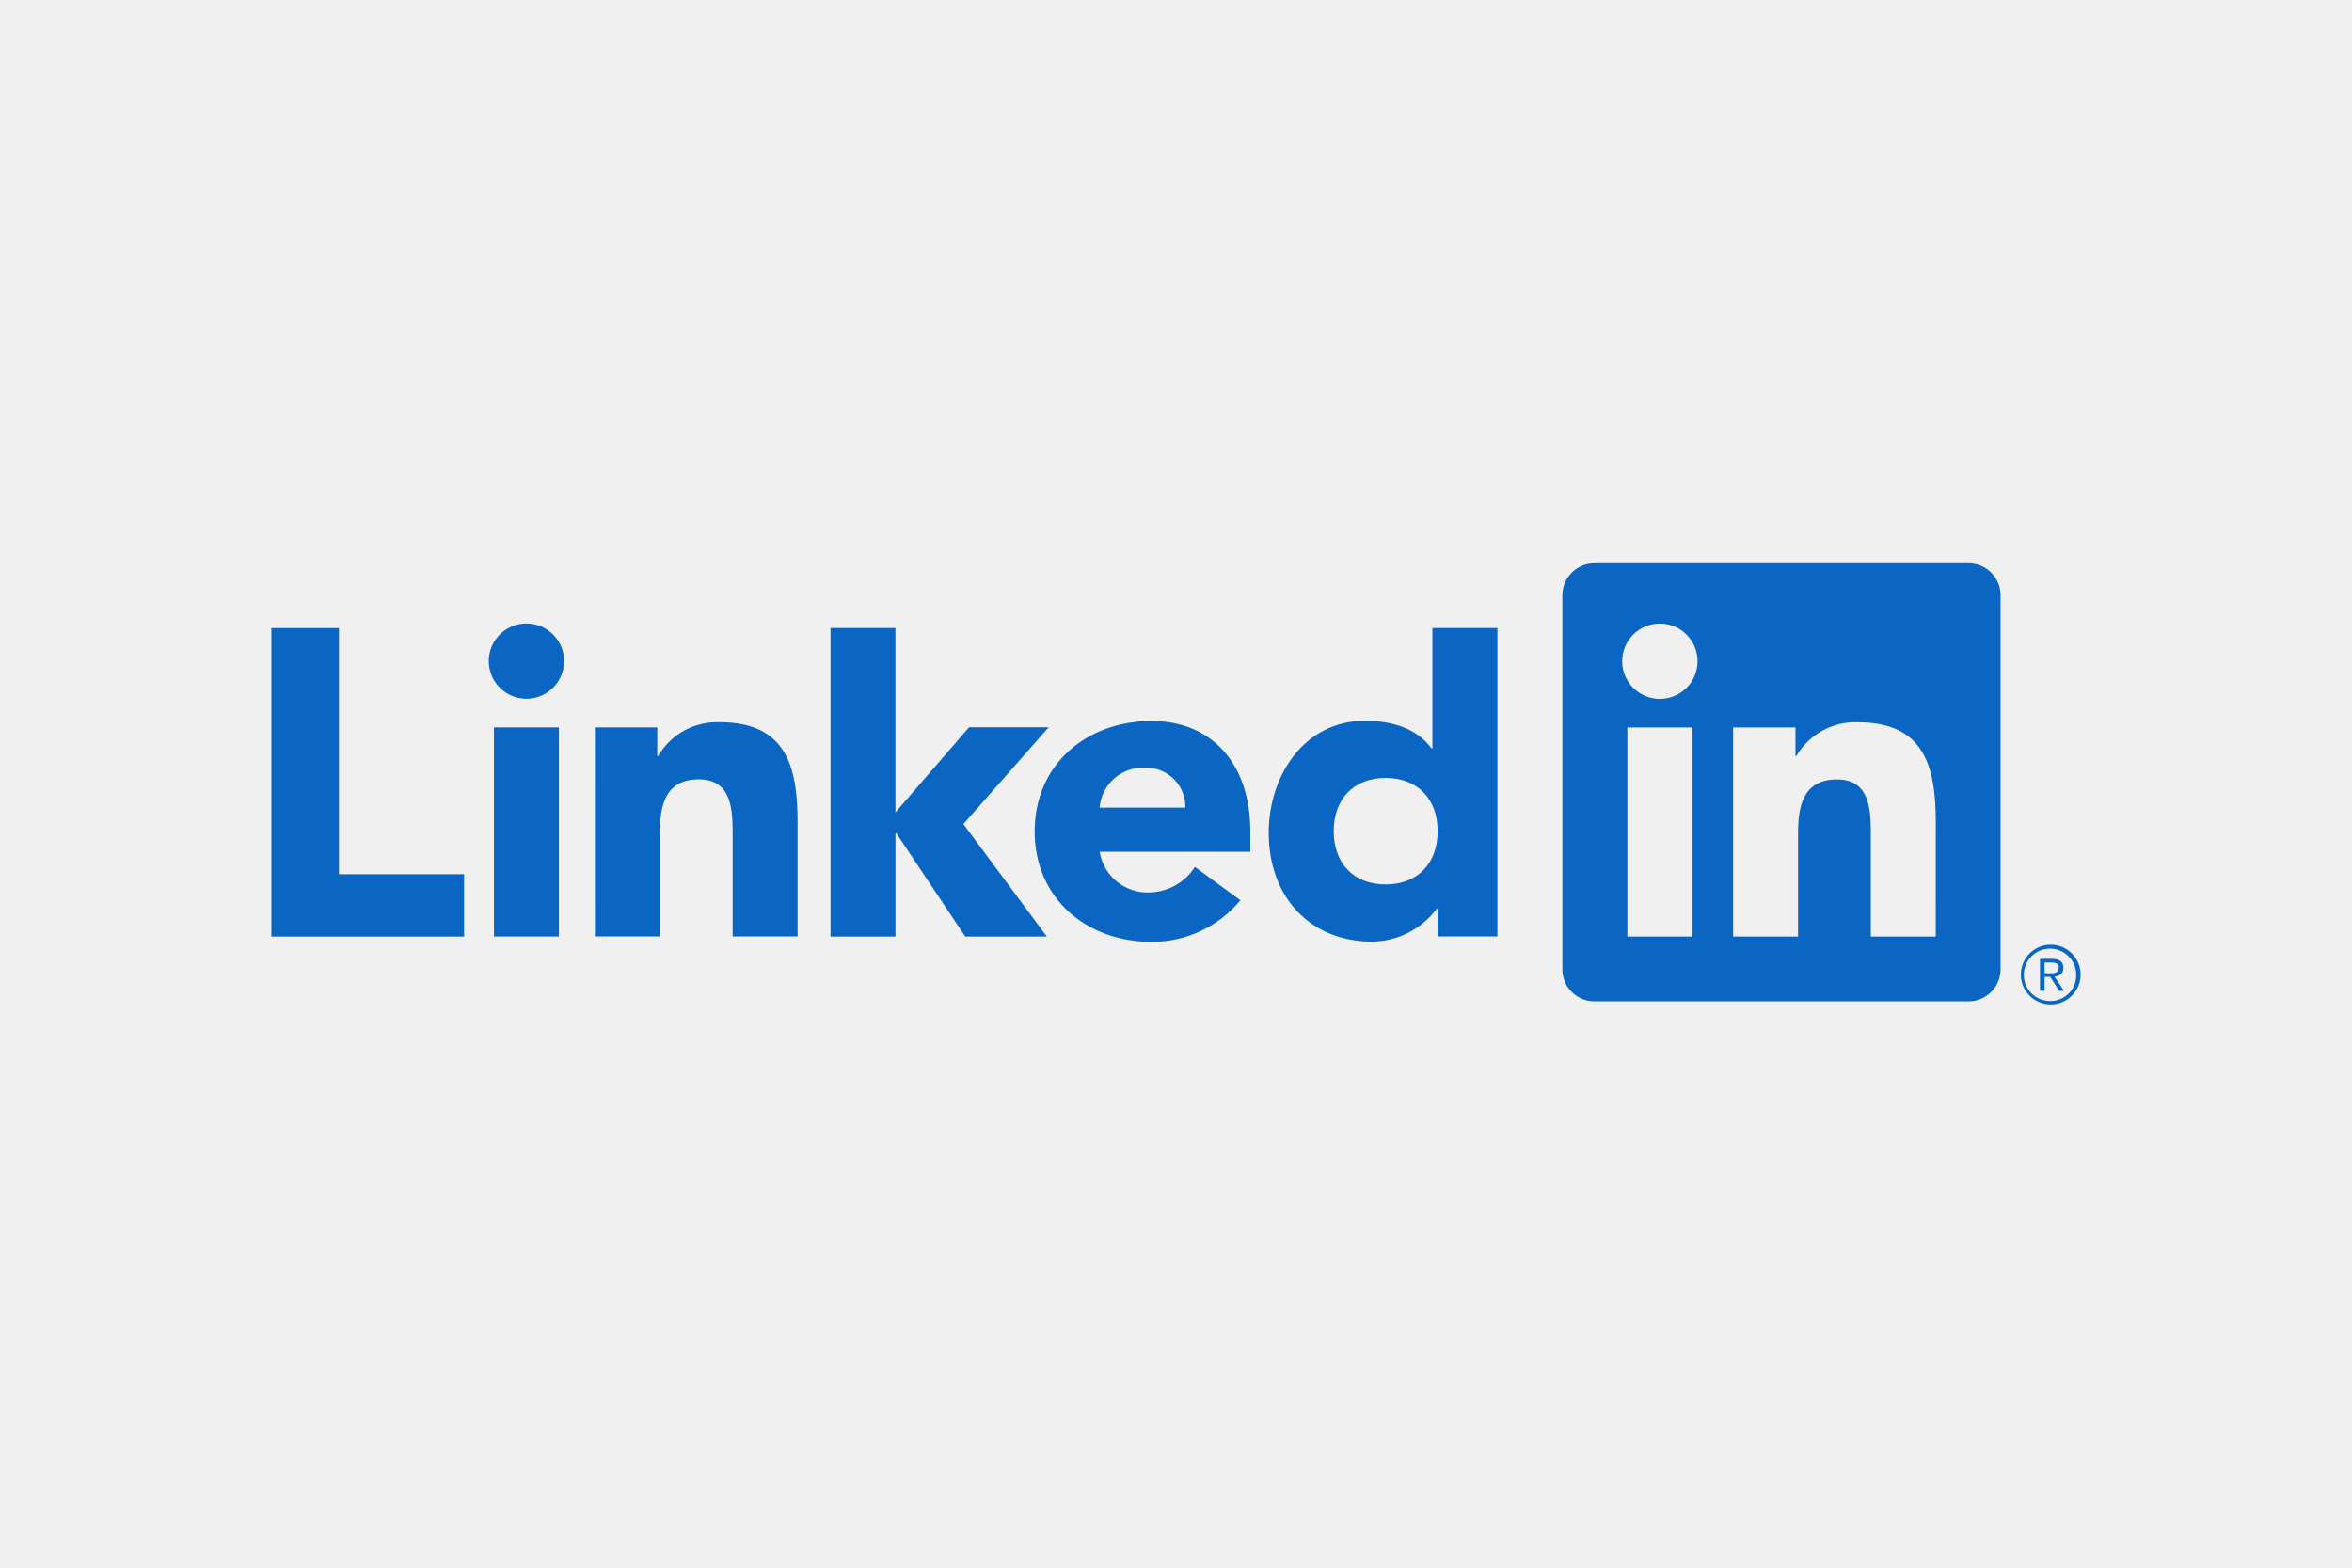
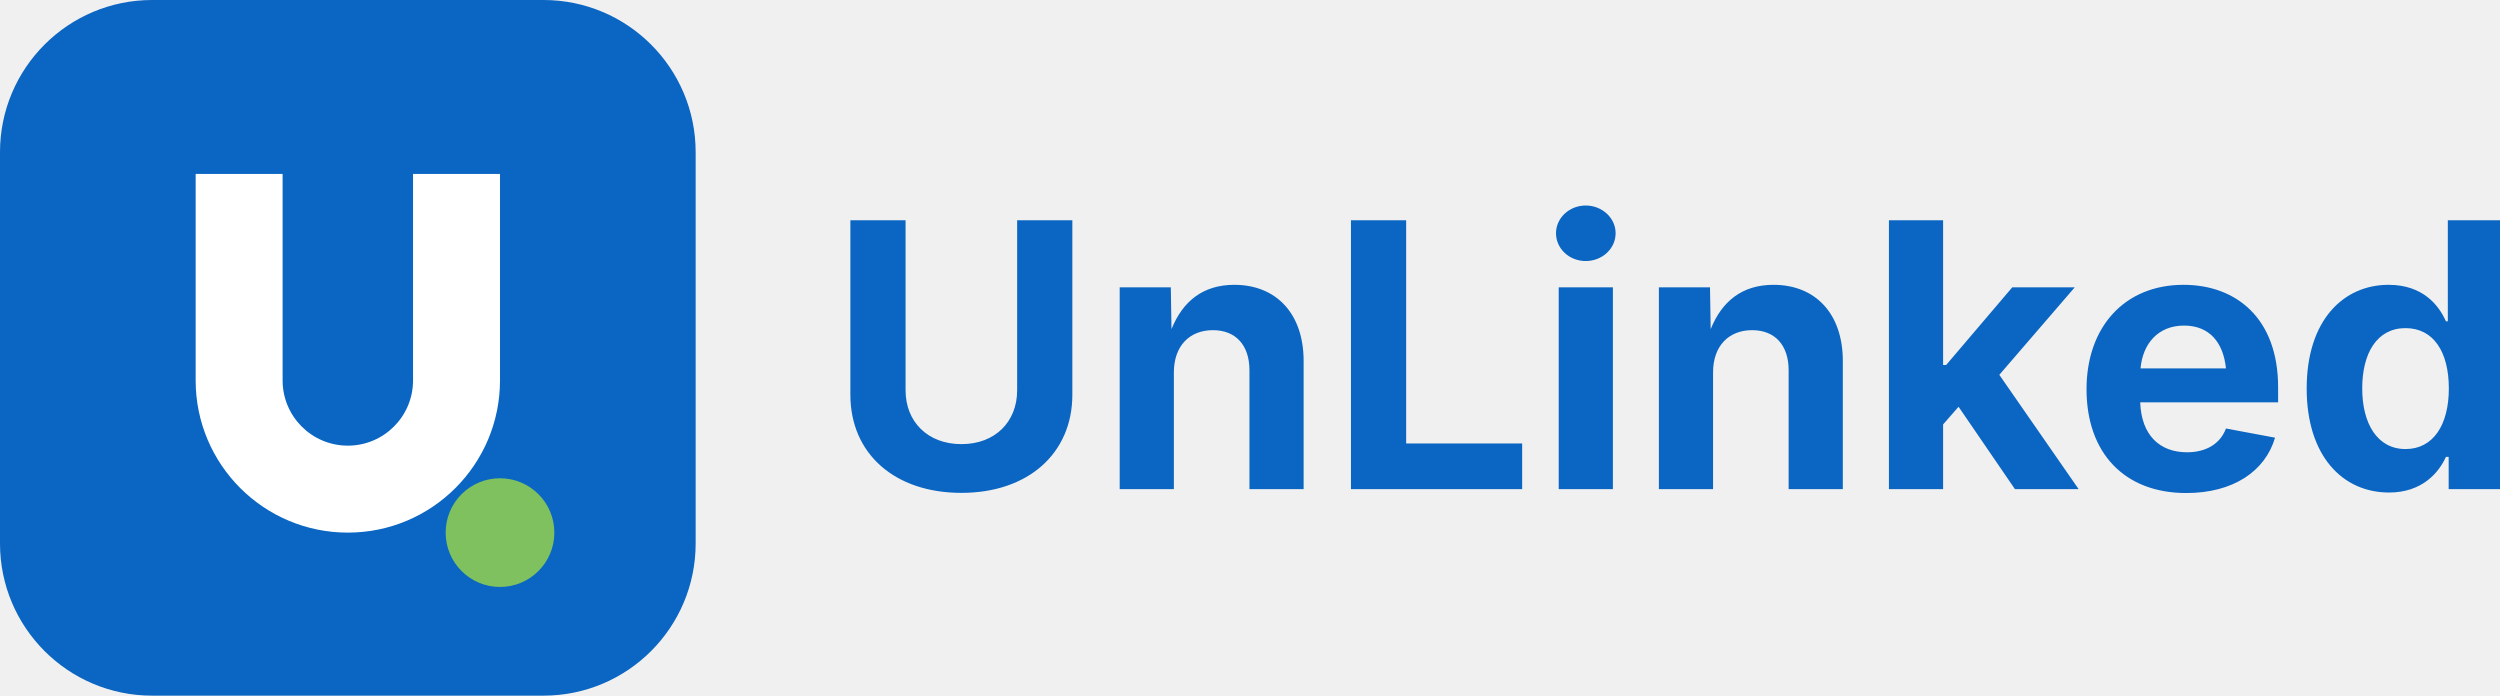
- <svg xmlns="http://www.w3.org/2000/svg" height="800" width="1200" viewBox="-40.126 -16.312 347.755 97.871">
-   <path fill="#0a66c2" d="M263.744 61.109a1.2 1.2 0 001.21-1.269c0-.9-.543-1.33-1.657-1.33h-1.8v4.712h.677v-2.054h.832l.019.025 1.291 2.029h.724l-1.389-2.1zm-.783-.472h-.785v-1.593h.995c.514 0 1.1.084 1.1.757 0 .774-.593.836-1.314.836M0 9.587h9.993v36.4h18.5v9.222H0zm32.911 14.689h9.6v30.916h-9.6zm4.8-15.37a5.569 5.569 0 11-5.57 5.569 5.569 5.569 0 015.57-5.569m44.958.674h9.6v27.265l10.88-12.583h11.77l-12.6 14.313 12.335 16.63h-12.066l-10.191-15.282h-.126v15.28h-9.6zm-34.835 14.699h9.219v4.225h.131a10.085 10.085 0 019.09-4.994c9.735 0 11.527 6.405 11.527 14.726v16.954h-9.6v-15.031c0-3.588-.066-8.2-5-8.2-4.99 0-5.76 3.907-5.76 7.939v15.288h-9.6z" />
-   <path fill="#0a66c2" d="M135.136 36.138a5.756 5.756 0 00-5.894-5.89 6.406 6.406 0 00-6.784 5.89zm8.132 13.7a16.909 16.909 0 01-13.128 6.151c-9.6 0-17.286-6.408-17.286-16.331 0-9.923 7.685-16.328 17.286-16.328 8.973 0 14.6 6.4 14.6 16.328v3.01h-22.282a7.171 7.171 0 007.235 6.019 8.193 8.193 0 006.851-3.778zm21.482-18.089c-4.8 0-7.68 3.205-7.68 7.875s2.879 7.878 7.68 7.878 7.687-3.2 7.687-7.878-2.881-7.875-7.687-7.875m16.525 23.437h-8.838v-4.1h-.131a12.071 12.071 0 01-9.544 4.868c-9.224 0-15.3-6.657-15.3-16.071 0-8.646 5.377-16.585 14.216-16.585 3.973 0 7.684 1.087 9.861 4.1h.126V9.577h9.609zm64.809.018h-9.6v-15.034c0-3.585-.064-8.2-4.993-8.2-5 0-5.765 3.906-5.765 7.939v15.294h-9.6v-30.916h9.216v4.225h.129a10.1 10.1 0 019.093-4.994c9.73 0 11.524 6.4 11.524 14.726zm-40.79-35.143a5.571 5.571 0 115.57-5.572 5.571 5.571 0 01-5.57 5.572m4.8 35.143h-9.61v-30.917h9.61zm40.776-55.2h-55.21a4.728 4.728 0 00-4.781 4.67v55.439a4.731 4.731 0 004.781 4.675h55.21a4.741 4.741 0 004.8-4.675V4.67a4.738 4.738 0 00-4.8-4.67m12.173 56.411a4.418 4.418 0 10.085 0h-.085m0 8.33a3.874 3.874 0 113.809-3.938v.065a3.791 3.791 0 01-3.708 3.871h-.1" />
+ <svg xmlns="http://www.w3.org/2000/svg" viewBox="0 0 230 64">
+   <rect width="64" height="64" rx="14" fill="#0a66c2" />
+   <path d="M18 16v19a14 14 0 0 0 28 0V16h-8v19a6 6 0 0 1-12 0V16z" fill="#fff" />
+   <circle cx="46" cy="49" r="5" fill="#7fc15e" />
+   <text x="76" y="45" font-family="Inter, Segoe UI, Arial, sans-serif" font-size="34" font-weight="700" fill="#0a66c2">UnLinked</text>
</svg>
